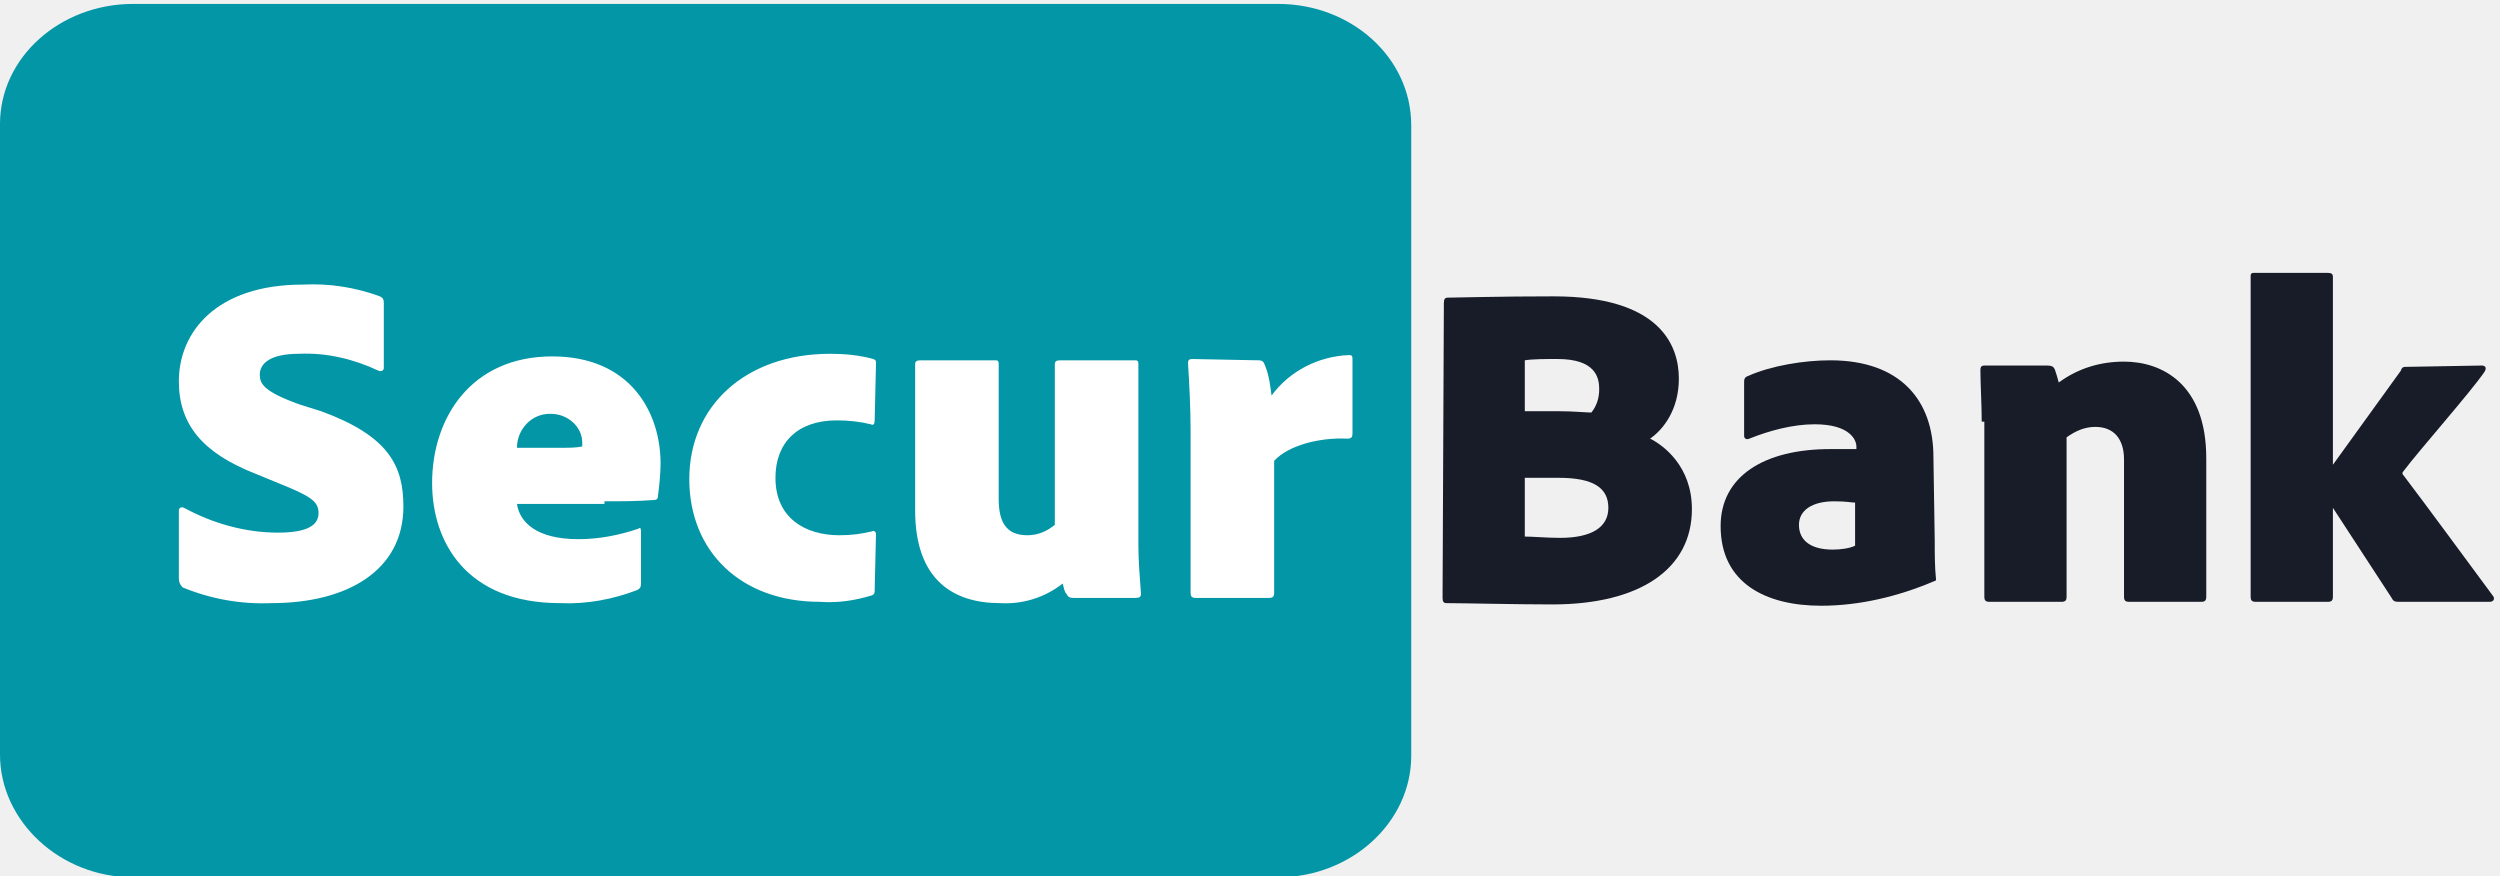
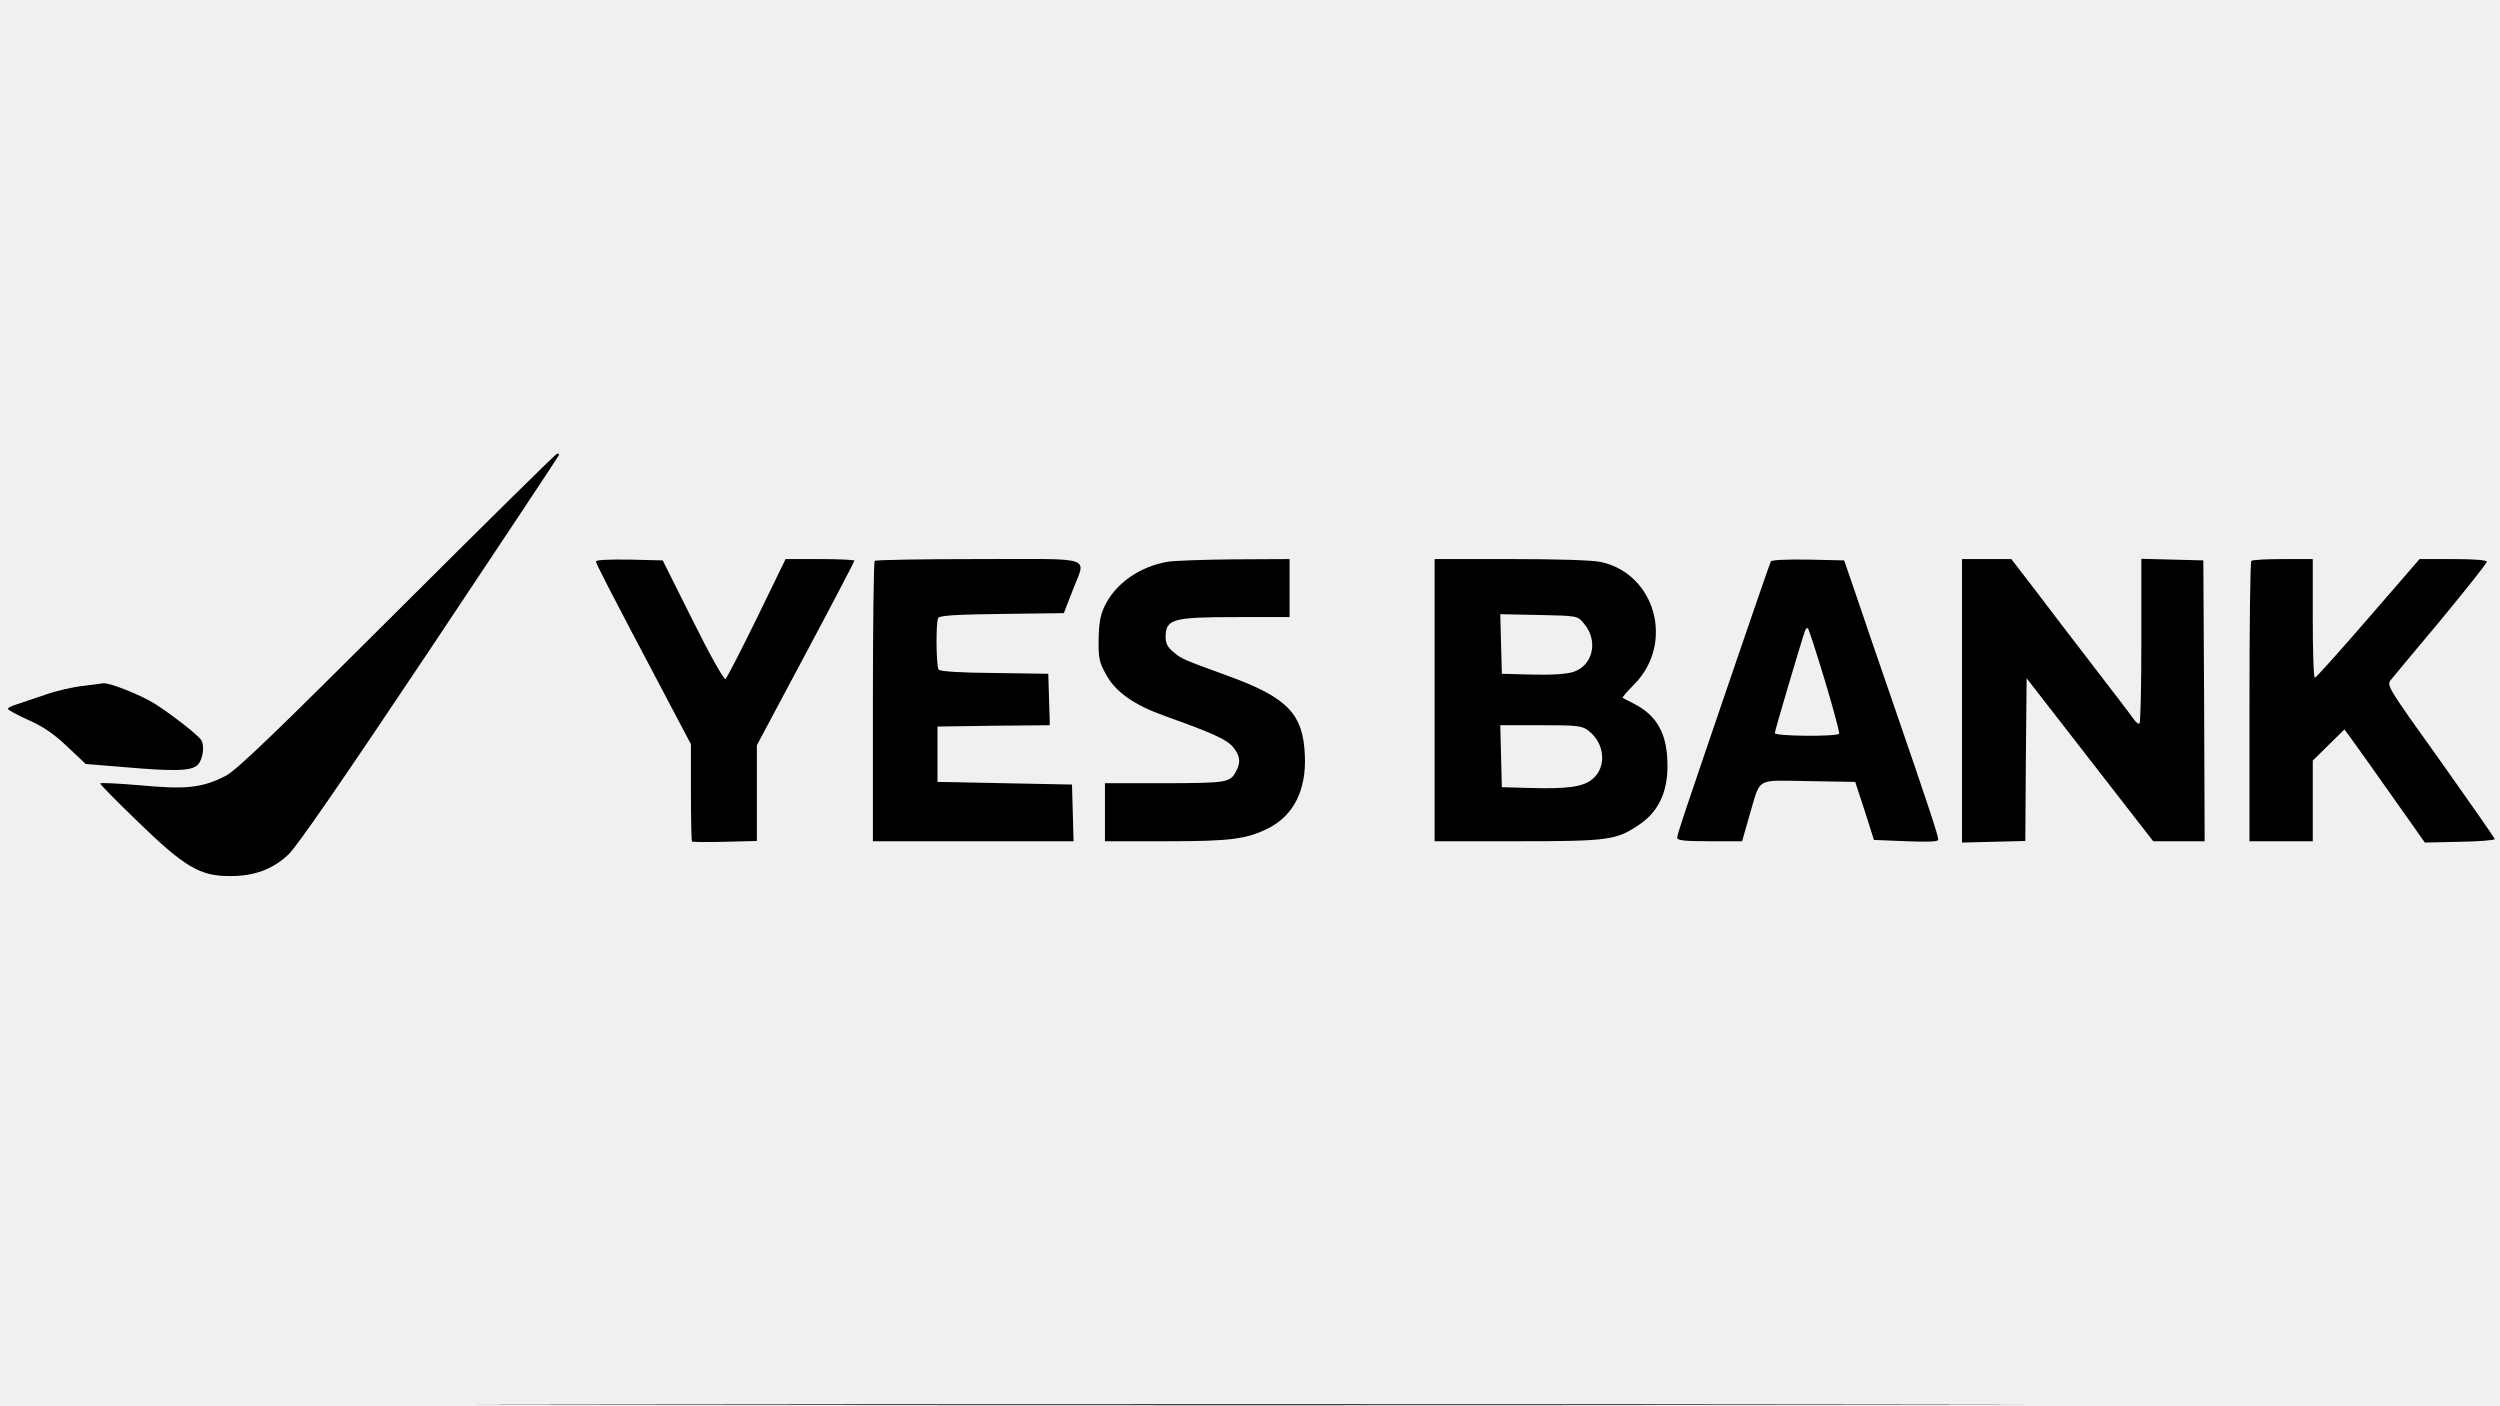
- <svg xmlns="http://www.w3.org/2000/svg" version="1.1" id="Layer_1" x="0px" y="0px" viewBox="0 0 191.5 67.1" style="enable-background:new 0 0 191.5 67.1;" xml:space="preserve">
-   <style type="text/css">
- 	.st0{fill:none;}
- 	.st1{fill:#171C28;}
- 	.st2{fill:#0296A6;}
- 	.st3{fill:#FFFFFF;}
- </style>
-   <rect class="st0" width="201.9" height="77" />
-   <g>
-     <path class="st1" d="M110.6,23.2c0-0.3,0.1-0.4,0.3-0.4c0.8,0,3.8-0.1,8.1-0.1c8.1,0,9.6,3.7,9.6,6.3c0,2.4-1.2,3.9-2.2,4.6   c1,0.5,3.2,2.1,3.2,5.4c0,4.6-4,7.3-10.7,7.3c-2.7,0-6.9-0.1-8.1-0.1c-0.2,0-0.3-0.1-0.3-0.4L110.6,23.2L110.6,23.2z M116.8,31.5   h2.7c1,0,2,0.1,2.4,0.1c0.4-0.5,0.6-1.1,0.6-1.8c0-0.9-0.3-2.3-3.2-2.3c-0.9,0-1.9,0-2.5,0.1V31.5z M116.8,41.1   c0.6,0,1.7,0.1,2.7,0.1c2.4,0,3.7-0.8,3.7-2.3s-1.1-2.3-3.8-2.3h-2.6C116.8,36.6,116.8,41.1,116.8,41.1z" />
-     <path class="st1" d="M148.2,41.4c0,1.1,0,2,0.1,3c0,0,0,0.1-0.1,0.1c-2.8,1.2-5.8,1.9-8.7,1.9c-4.2,0-7.7-1.7-7.7-6.1   c0-3.8,3.3-5.9,8.4-5.9c0.8,0,1.6,0,2,0v-0.2c0-0.5-0.5-1.7-3.2-1.7c-1.7,0-3.5,0.5-5,1.1c-0.2,0.1-0.4,0-0.4-0.2v-4.1   c0-0.2,0-0.4,0.3-0.5c1.8-0.8,4.3-1.2,6.3-1.2c5.4,0,7.9,3.1,7.9,7.4L148.2,41.4L148.2,41.4z M142.1,38.5c-0.3,0-0.6-0.1-1.6-0.1   c-1.7,0-2.7,0.7-2.7,1.8c0,1.2,0.9,1.9,2.6,1.9c0.6,0,1.3-0.1,1.7-0.3V38.5z" />
-     <path class="st1" d="M151.8,32.3c0-1.2-0.1-3-0.1-3.9c0-0.2,0-0.4,0.3-0.4h4.8c0.4,0,0.5,0.1,0.6,0.3c0.1,0.3,0.2,0.6,0.3,1   c1.5-1.1,3.2-1.6,5-1.6c2.9,0,6.3,1.7,6.3,7.4v10.6c0,0.3-0.1,0.4-0.4,0.4h-5.5c-0.3,0-0.4-0.1-0.4-0.4V35.2c0-1.6-0.8-2.5-2.2-2.5   c-0.8,0-1.5,0.3-2.2,0.8v12.2c0,0.3-0.1,0.4-0.4,0.4h-5.5c-0.3,0-0.4-0.1-0.4-0.4V32.3H151.8z" />
-     <path class="st1" d="M190.1,28c0.3,0,0.4,0.2,0.2,0.5c-1.1,1.6-5,6-6.2,7.6c-0.1,0.1-0.1,0.2,0,0.3c1.9,2.5,4.9,6.6,6.9,9.3   c0.1,0.2,0,0.4-0.3,0.4h-7c-0.3,0-0.4-0.1-0.5-0.3l-4.5-6.9v6.8c0,0.3-0.1,0.4-0.4,0.4h-5.5c-0.3,0-0.4-0.1-0.4-0.4V21.2   c0-0.2,0-0.3,0.3-0.3h5.6c0.3,0,0.4,0.1,0.4,0.3v14.4l5.2-7.2c0.1-0.3,0.2-0.3,0.5-0.3L190.1,28L190.1,28z" />
+ <svg xmlns="http://www.w3.org/2000/svg" version="1.0" width="948pt" height="533pt" viewBox="0 0 948 533" preserveAspectRatio="xMidYMid meet">
+   <g transform="translate(0,533) scale(0.1,-0.1)" fill="#000000" stroke="none">
+     <path d="M1505 3011 c-464 -463 -611 -605 -651 -624 -89 -45 -150 -51 -321 -35 -84 7 -153 11 -153 7 0 -4 65 -70 145 -147 173 -168 233 -204 344 -204 94 -1 164 25 224 81 33 31 204 279 538 779 269 403 489 735 489 737 0 3 -3 5 -7 5 -5 0 -278 -270 -608 -599z" />
+     <path d="M2260 3201 c0 -9 48 -102 274 -530 l86 -163 0 -183 c0 -100 2 -184 4 -186 2 -2 59 -3 125 -1 l121 3 0 181 0 182 185 347 c102 191 185 350 185 353 0 3 -59 6 -130 6 l-131 0 -109 -224 c-60 -123 -114 -227 -119 -231 -6 -3 -60 93 -124 222 l-114 228 -127 3 c-76 1 -126 -1 -126 -7z" />
+     <path d="M3317 3203 c-4 -3 -7 -244 -7 -535 l0 -528 380 0 381 0 -3 108 -3 107 -255 5 -255 5 0 105 0 105 213 3 213 2 -3 98 -3 97 -205 3 c-132 1 -206 6 -211 13 -9 16 -11 182 -1 196 6 9 70 13 242 15 l234 3 33 85 c51 134 93 120 -355 120 -214 0 -392 -3 -395 -7z" />
+     <path d="M4429 3200 c-108 -18 -201 -84 -241 -170 -16 -33 -21 -66 -22 -125 -1 -71 2 -86 29 -134 36 -66 107 -115 222 -156 182 -65 234 -89 258 -117 27 -32 31 -58 13 -91 -23 -45 -32 -46 -270 -47 l-228 0 0 -110 0 -110 233 0 c246 0 304 8 388 50 95 49 143 145 137 275 -6 157 -65 219 -286 300 -179 65 -181 66 -213 93 -21 17 -29 33 -29 55 0 70 25 77 271 77 l199 0 0 110 0 110 -207 -1 c-115 -1 -229 -5 -254 -9z" />
+     <path d="M5440 2675 l0 -535 313 0 c347 0 376 4 463 63 72 48 108 123 107 225 0 118 -39 189 -128 234 -22 11 -41 21 -42 22 -2 2 19 26 47 54 150 156 76 417 -130 461 -30 7 -170 11 -340 11 l-290 0 0 -535z m565 292 c57 -65 37 -160 -39 -185 -25 -8 -81 -12 -155 -10 l-116 3 -3 113 -3 113 147 -3 c145 -3 146 -3 169 -31z m20 -409 c61 -48 68 -137 14 -182 -35 -30 -95 -38 -239 -34 l-105 3 -3 118 -3 117 154 0 c143 0 156 -2 182 -22z" />
+     <path d="M6715 3201 c-3 -6 -62 -176 -131 -378 -200 -586 -224 -656 -224 -670 0 -10 29 -13 123 -13 l123 0 28 98 c44 147 19 133 224 130 l177 -3 36 -110 35 -110 122 -5 c84 -3 122 -2 122 6 0 15 -41 139 -165 499 -59 171 -126 366 -149 435 l-43 125 -136 3 c-81 1 -138 -1 -142 -7z m205 -452 c32 -106 56 -197 54 -201 -8 -12 -244 -10 -244 2 0 9 102 353 115 389 3 8 8 11 11 8 3 -3 32 -92 64 -198z" />
+     <path d="M7440 2673 l0 -538 120 3 120 3 2 309 3 308 240 -309 240 -309 98 0 97 0 -2 533 -3 532 -117 3 -118 3 0 -309 c0 -170 -3 -312 -7 -315 -3 -4 -13 3 -22 16 -8 12 -76 101 -150 197 -74 96 -175 228 -224 293 l-90 117 -93 0 -94 0 0 -537z" />
+     <path d="M8537 3203 c-4 -3 -7 -244 -7 -535 l0 -528 120 0 120 0 0 153 0 153 60 59 60 59 18 -24 c19 -26 101 -141 213 -300 l74 -105 133 3 c72 1 132 6 132 10 0 4 -93 137 -205 295 -204 285 -206 288 -188 310 10 12 96 116 191 229 94 114 172 212 172 218 0 6 -47 10 -127 10 l-128 0 -195 -225 c-107 -124 -198 -225 -202 -225 -5 0 -8 101 -8 225 l0 225 -113 0 c-63 0 -117 -3 -120 -7z" />
+     <path d="M315 2729 c-38 -4 -104 -19 -145 -34 -41 -14 -90 -30 -107 -36 -18 -5 -33 -13 -33 -17 0 -4 35 -23 77 -42 56 -25 98 -53 148 -101 l70 -66 135 -11 c204 -18 266 -16 290 8 20 20 27 75 12 95 -14 20 -108 93 -171 134 -55 35 -178 84 -200 80 -3 -1 -37 -5 -76 -10z" />
+     <path d="M2367 3 c1305 -2 3441 -2 4745 0 1305 1 238 2 -2372 2 -2610 0 -3677 -1 -2373 -2z" />
  </g>
-   <path id="Background" class="st2" d="M10.2,0.3h87.7c5.6,0,10.2,4.1,10.2,9.3l0,0v48.3c0,5.1-4.6,9.3-10.2,9.3H10.2  C4.6,67.2,0,62.9,0,57.8V9.5C0,4.4,4.6,0.3,10.2,0.3L10.2,0.3z" />
-   <path id="Secur-2" class="st3" d="M20.8,46.2c5.8,0,10.1-2.5,10.1-7.4c0-3.1-1.1-5.4-6.3-7.3L23,31c-2.8-1-3.1-1.6-3.1-2.3  c0-0.8,0.7-1.6,3-1.6c2.1-0.1,4.2,0.4,6.1,1.3c0.3,0.1,0.4-0.1,0.4-0.2v-5c0-0.3-0.1-0.4-0.3-0.5c-1.9-0.7-3.9-1-5.9-0.9  c-6.7,0-9.5,3.7-9.5,7.4c0,3.3,1.8,5.5,5.9,7.1l1.7,0.7c2.5,1,3.1,1.4,3.1,2.3c0,0.9-0.8,1.5-3.1,1.5c-2.5,0-5-0.7-7.2-1.9  c-0.2-0.1-0.4,0-0.4,0.2v5.2c0,0.3,0.1,0.5,0.3,0.7C16.2,45.9,18.5,46.3,20.8,46.2z M46.3,38.4c1.3,0,2.5,0,3.8-0.1  c0.2,0,0.3-0.1,0.3-0.3c0.1-0.8,0.2-1.7,0.2-2.5c0-3.9-2.3-8.2-8.3-8.2c-6.2,0-9.2,4.7-9.2,9.7c0,4.5,2.6,9.2,9.8,9.2  c2,0.1,4.1-0.3,5.9-1c0.2-0.1,0.3-0.2,0.3-0.5v-4c0-0.3-0.1-0.3-0.2-0.2c-1.5,0.5-3,0.8-4.6,0.8c-3.2,0-4.5-1.3-4.7-2.7h6.7V38.4z   M39.6,34.3c0-1.4,1.1-2.6,2.5-2.6h0.1c1.3,0,2.4,1,2.4,2.2c0,0.1,0,0.2,0,0.3c-0.5,0.1-1,0.1-1.5,0.1H39.6z M67.1,40.9  c0-0.1-0.1-0.3-0.3-0.2C66,40.9,65.2,41,64.3,41c-2.6,0-4.9-1.3-4.9-4.4c0-2.7,1.7-4.4,4.7-4.4c0.9,0,1.8,0.1,2.6,0.3  c0.2,0.1,0.3,0,0.3-0.3l0.1-4.3c0-0.3,0-0.3-0.2-0.4c-1.1-0.3-2.2-0.4-3.3-0.4c-6.5,0-10.8,4-10.8,9.6c0,5.5,3.9,9.4,10,9.4  c1.4,0.1,2.7-0.1,4-0.5c0.2-0.1,0.2-0.2,0.2-0.4L67.1,40.9z M87.2,27.9c0-0.3-0.1-0.3-0.3-0.3h-5.7c-0.3,0-0.4,0.1-0.4,0.3v12.3  c-0.6,0.5-1.3,0.8-2.1,0.8c-1.7,0-2.2-1.1-2.2-2.8V27.9c0-0.3-0.1-0.3-0.3-0.3h-5.7c-0.3,0-0.4,0.1-0.4,0.3v11.2  c0,5.3,2.9,7.1,6.5,7.1c1.7,0.1,3.4-0.4,4.8-1.5c0.1,0.3,0.1,0.6,0.3,0.8c0.1,0.2,0.2,0.3,0.5,0.3H87c0.3,0,0.4-0.1,0.4-0.3  c-0.1-1.3-0.2-2.6-0.2-3.8L87.2,27.9z M91.3,27.5c-0.2,0-0.3,0.1-0.3,0.3c0.1,1.5,0.2,3.6,0.2,5.2v12.4c0,0.3,0.1,0.4,0.4,0.4h5.6  c0.3,0,0.4-0.1,0.4-0.4V35.3c1.1-1.2,3.5-1.8,5.6-1.7c0.3,0,0.4-0.1,0.4-0.4v-5.7c0-0.3-0.1-0.3-0.3-0.3c-2.3,0.1-4.5,1.2-5.9,3.1  c-0.1-0.8-0.2-1.6-0.5-2.3c-0.1-0.3-0.2-0.4-0.5-0.4L91.3,27.5z" />
</svg>
